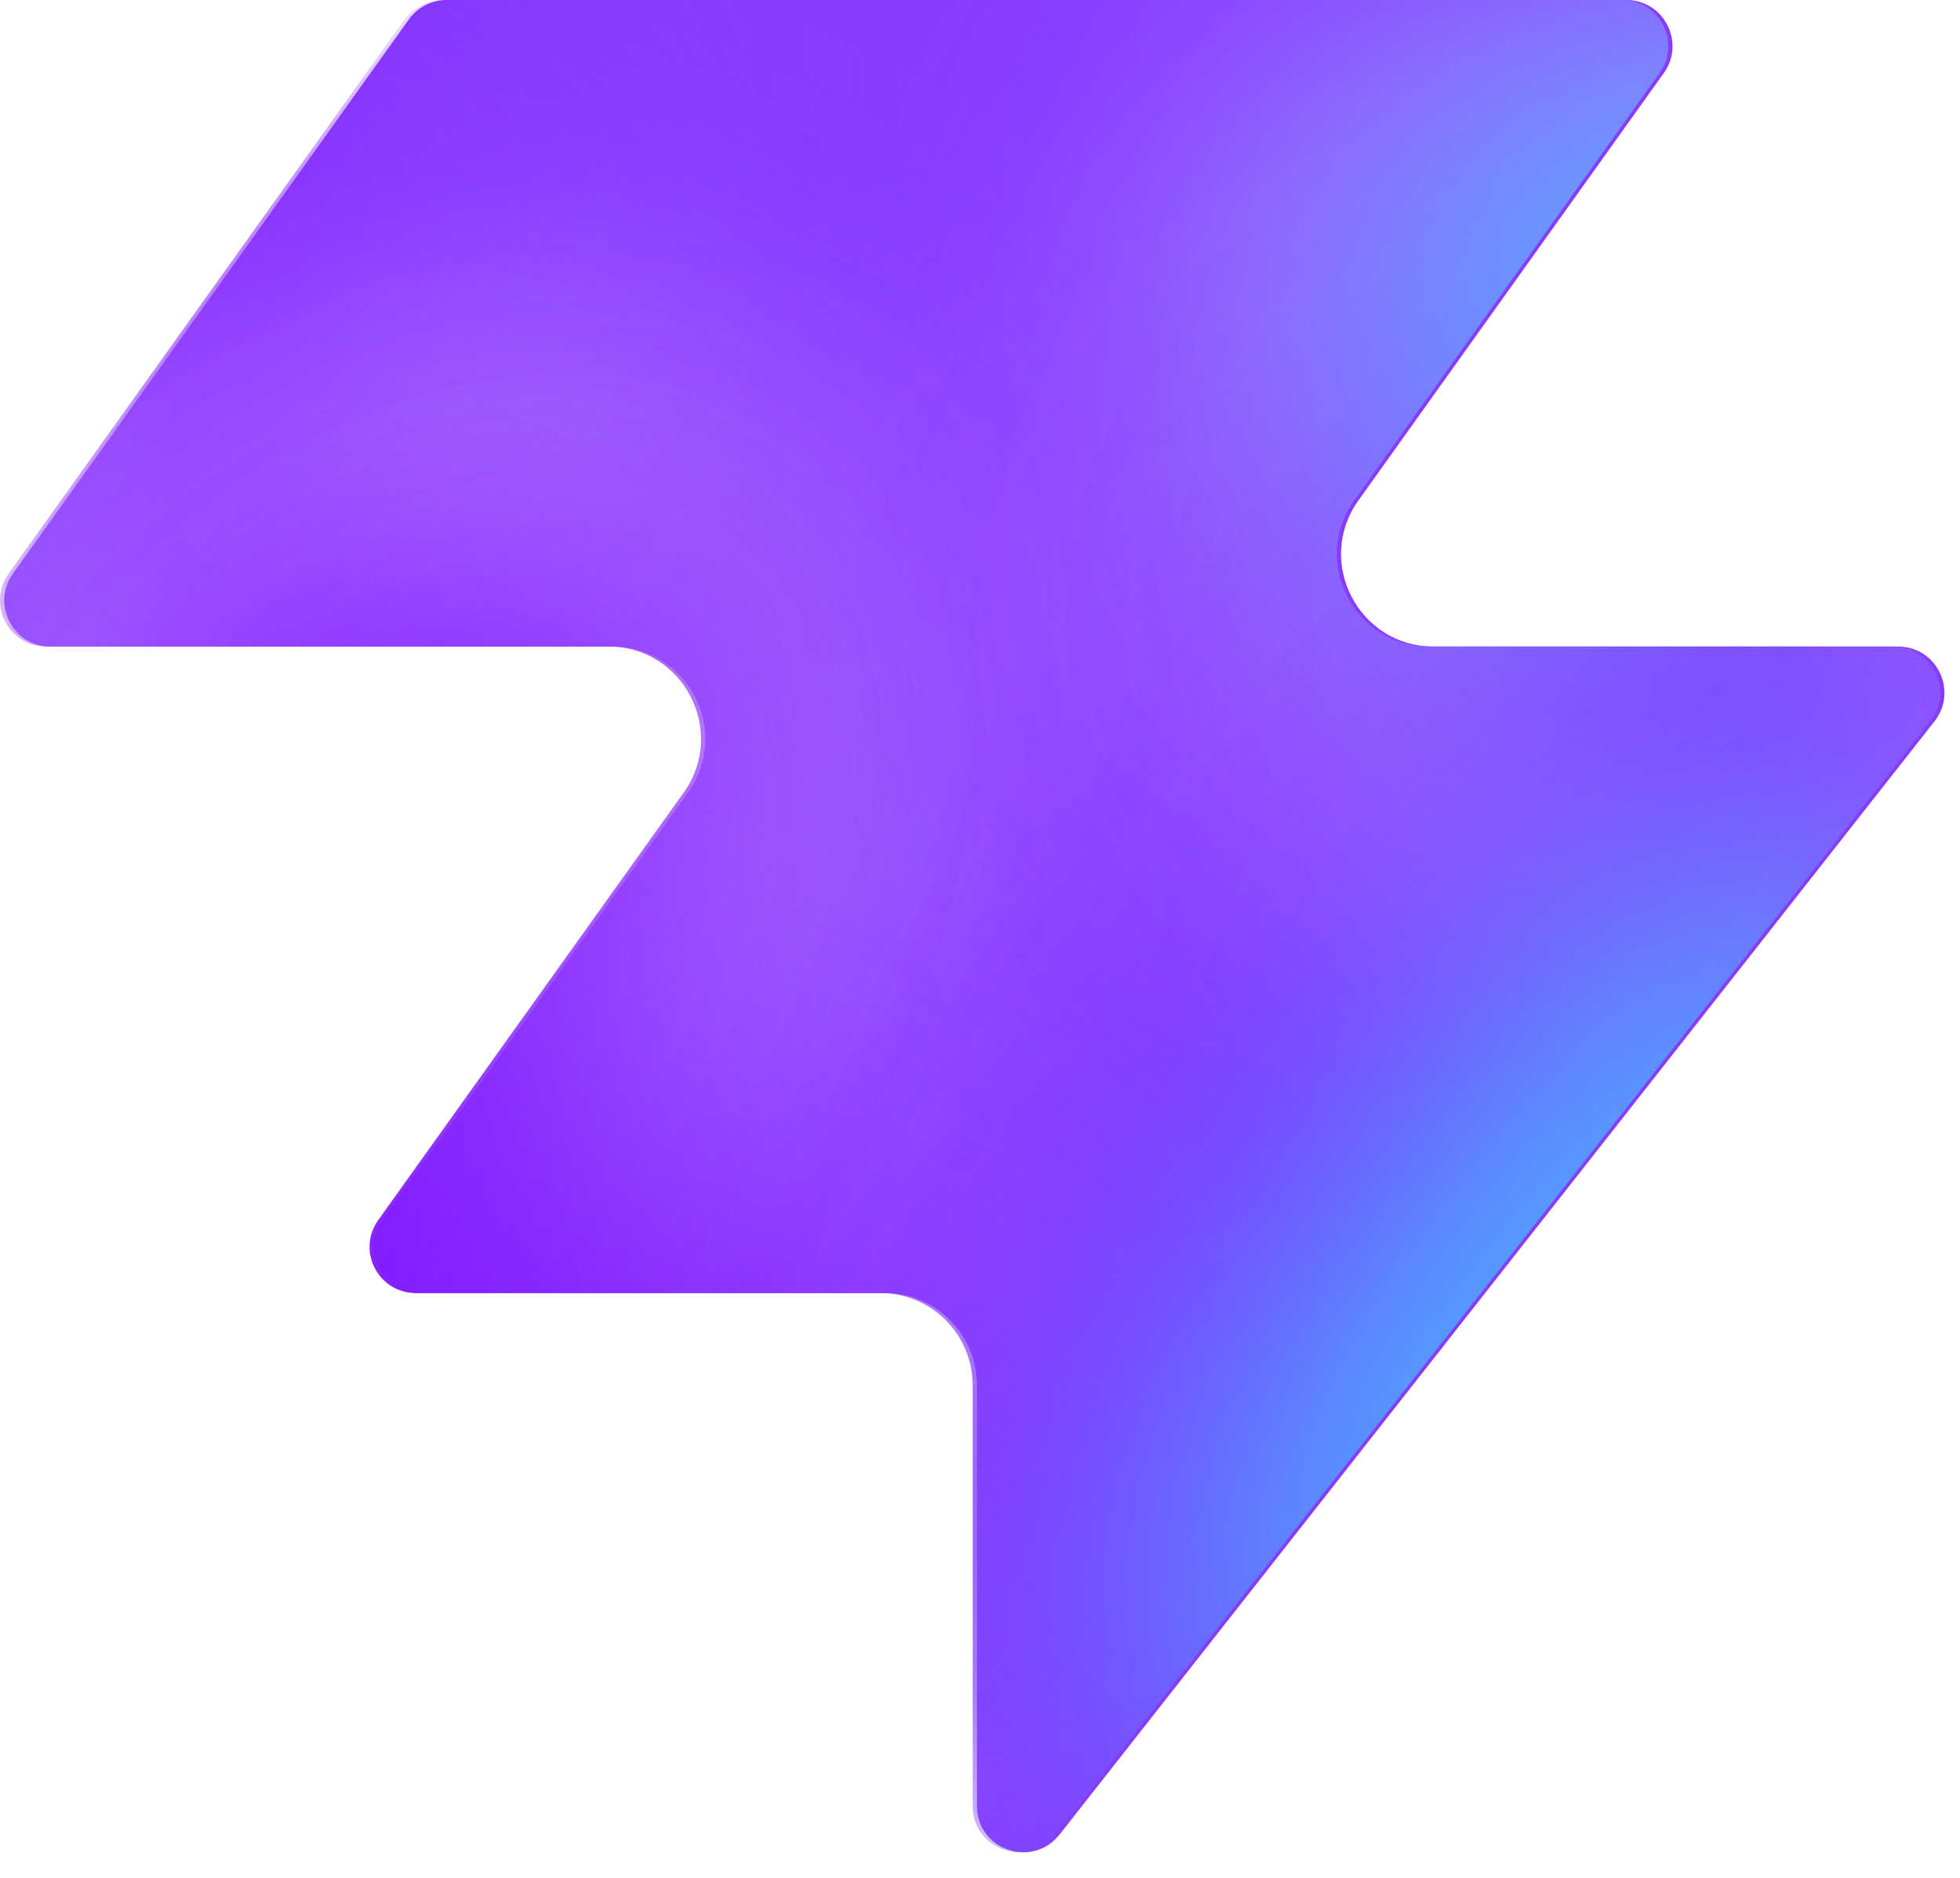
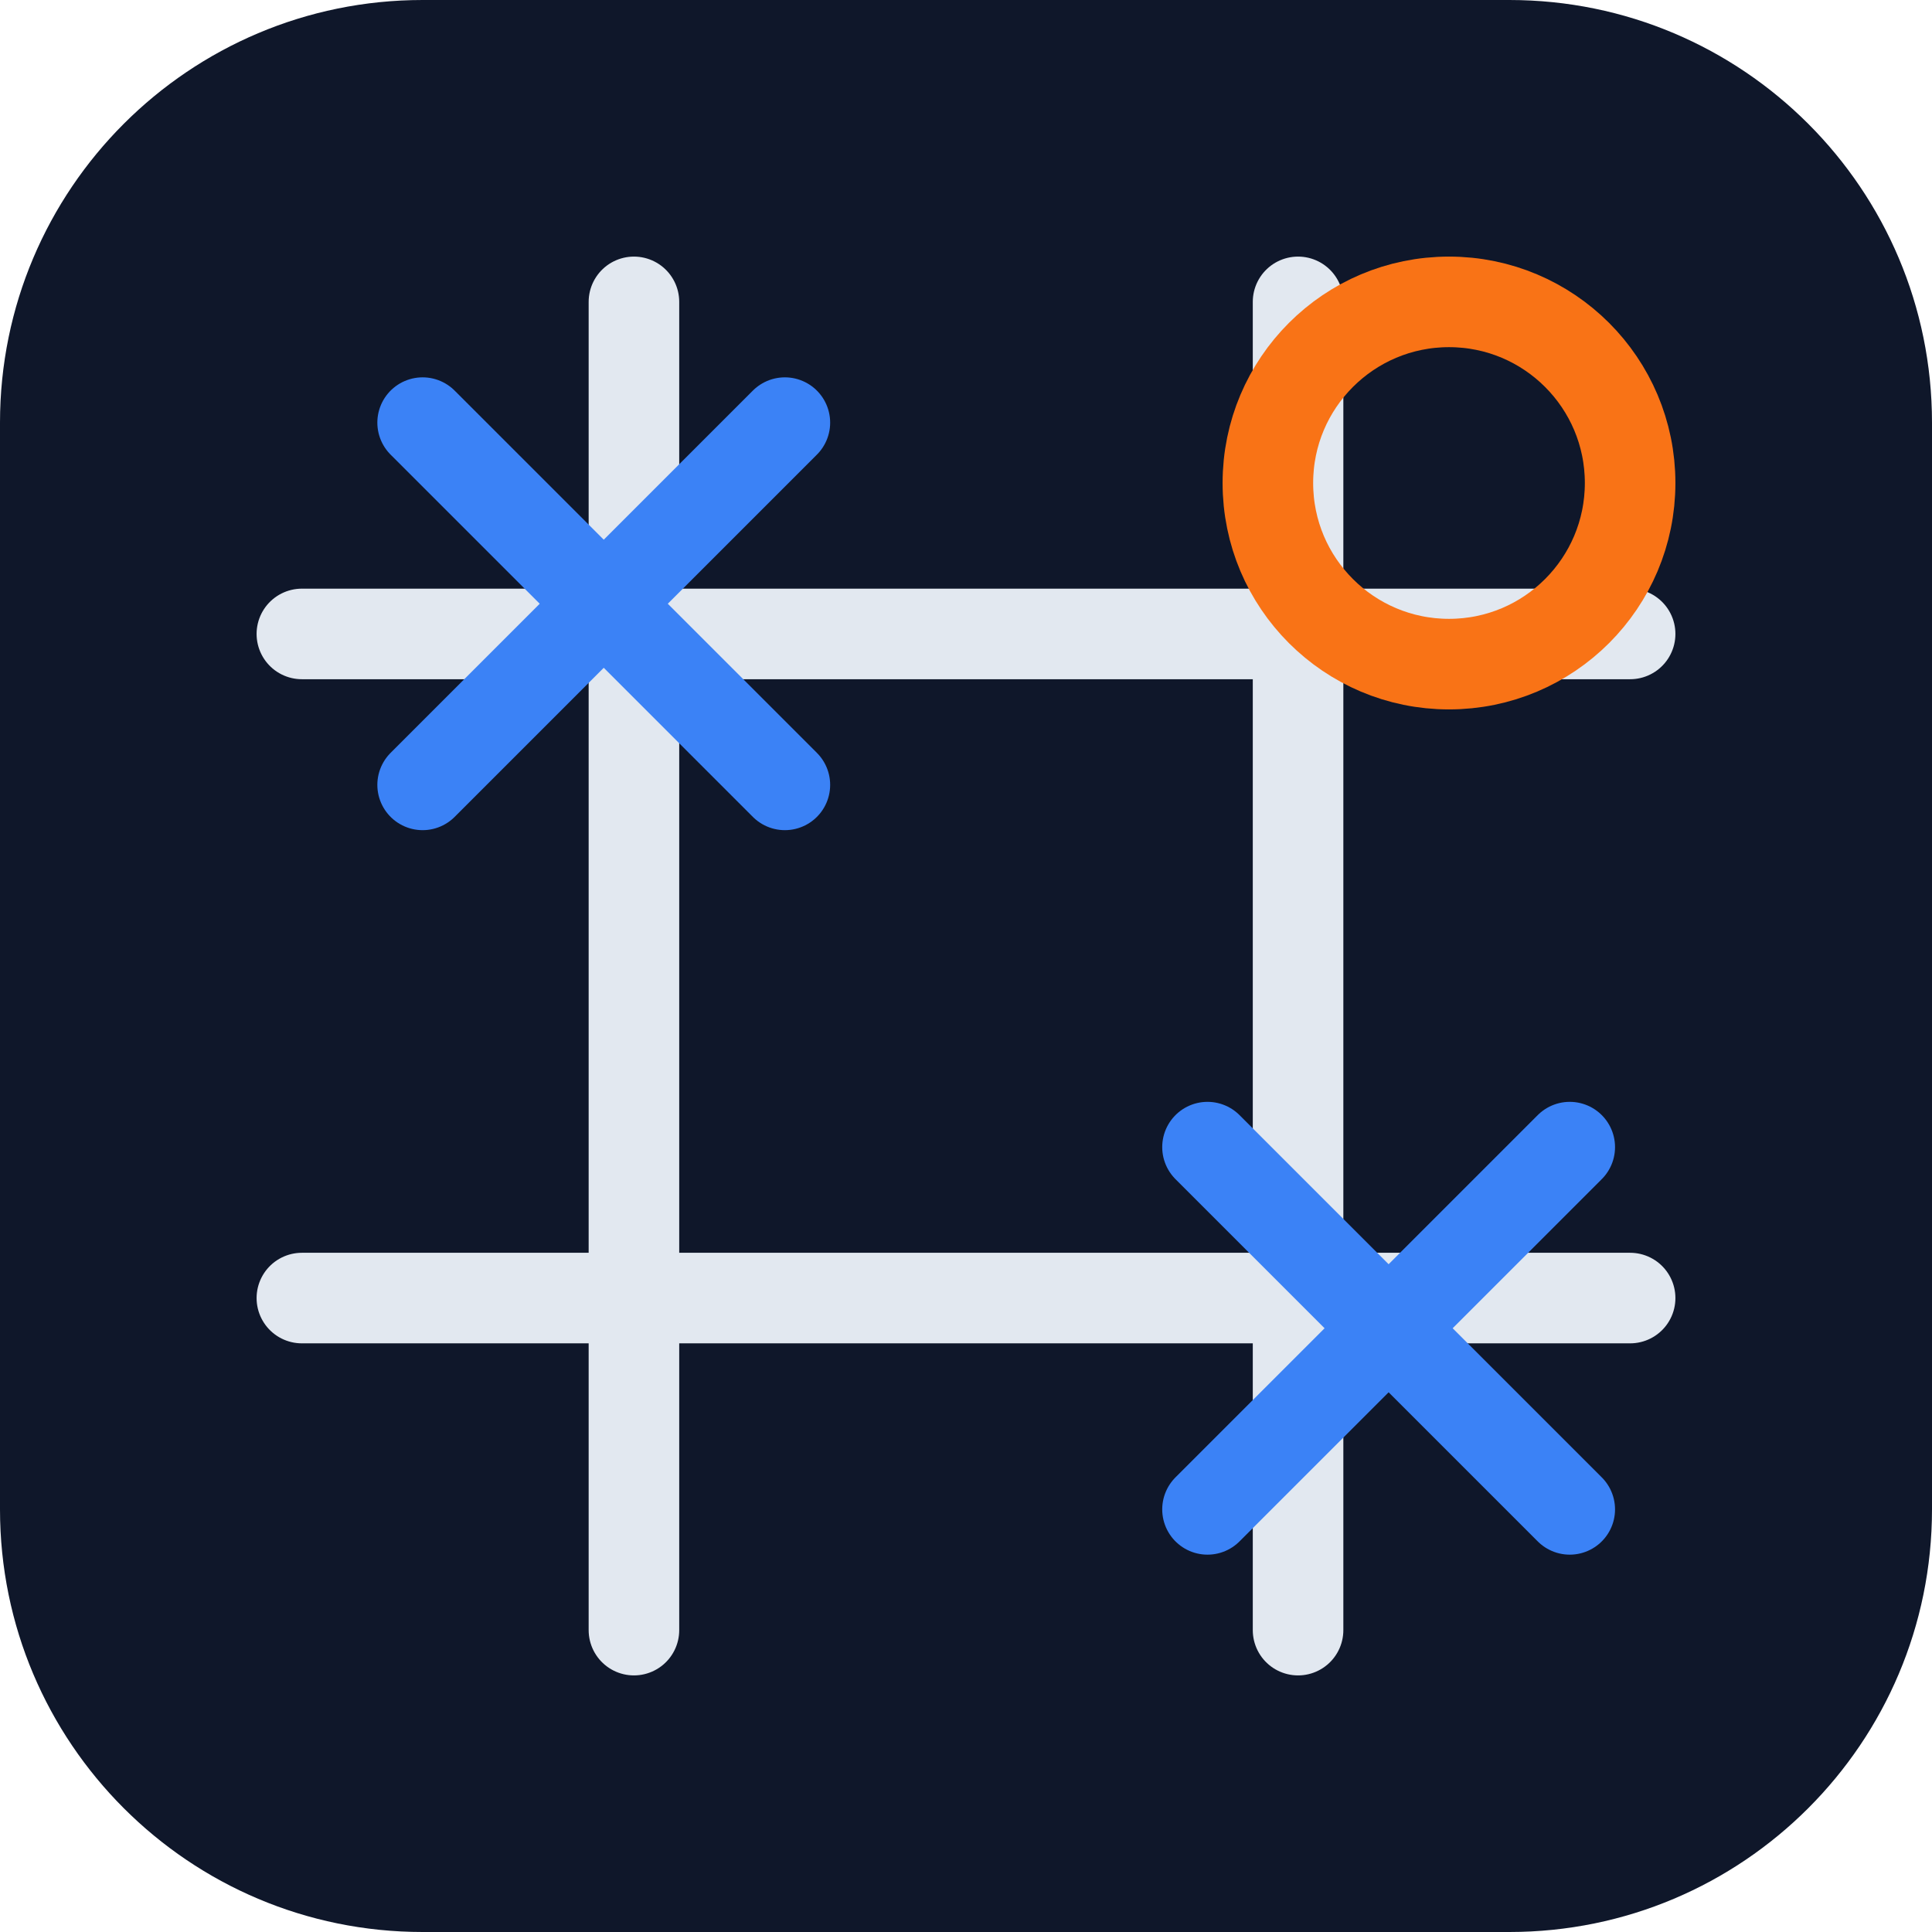
- <svg xmlns="http://www.w3.org/2000/svg" width="48" height="46" fill="none" viewBox="0 0 48 46">
-   <path fill="#863bff" d="M25.946 44.938c-.664.845-2.021.375-2.021-.698V33.937a2.26 2.26 0 0 0-2.262-2.262H10.287c-.92 0-1.456-1.04-.92-1.788l7.48-10.471c1.07-1.497 0-3.578-1.842-3.578H1.237c-.92 0-1.456-1.04-.92-1.788L10.013.474c.214-.297.556-.474.92-.474h28.894c.92 0 1.456 1.04.92 1.788l-7.48 10.471c-1.07 1.498 0 3.579 1.842 3.579h11.377c.943 0 1.473 1.088.89 1.83L25.947 44.94z" style="fill:#863bff;fill:color(display-p3 .525 .23 1);fill-opacity:1" />
-   <mask id="a" width="48" height="46" x="0" y="0" maskUnits="userSpaceOnUse" style="mask-type:alpha">
-     <path fill="#000" d="M25.842 44.938c-.664.844-2.021.375-2.021-.698V33.937a2.26 2.26 0 0 0-2.262-2.262H10.183c-.92 0-1.456-1.04-.92-1.788l7.48-10.471c1.07-1.498 0-3.579-1.842-3.579H1.133c-.92 0-1.456-1.04-.92-1.787L9.91.473c.214-.297.556-.474.92-.474h28.894c.92 0 1.456 1.04.92 1.788l-7.48 10.471c-1.07 1.498 0 3.578 1.842 3.578h11.377c.943 0 1.473 1.088.89 1.832L25.843 44.94z" style="fill:#000;fill-opacity:1" />
-   </mask>
-   <g mask="url(#a)">
-     <g filter="url(#b)">
-       <ellipse cx="5.508" cy="14.704" fill="#ede6ff" rx="5.508" ry="14.704" style="fill:#ede6ff;fill:color(display-p3 .927 .903 1);fill-opacity:1" transform="matrix(.00324 1 1 -.00324 -4.47 31.516)" />
-     </g>
-     <g filter="url(#c)">
-       <ellipse cx="10.399" cy="29.851" fill="#ede6ff" rx="10.399" ry="29.851" style="fill:#ede6ff;fill:color(display-p3 .927 .903 1);fill-opacity:1" transform="matrix(.00324 1 1 -.00324 -39.328 7.883)" />
-     </g>
-     <g filter="url(#d)">
-       <ellipse cx="5.508" cy="30.487" fill="#7e14ff" rx="5.508" ry="30.487" style="fill:#7e14ff;fill:color(display-p3 .492 .077 1);fill-opacity:1" transform="rotate(89.814 -25.913 -14.639)scale(1 -1)" />
-     </g>
-     <g filter="url(#e)">
-       <ellipse cx="5.508" cy="30.599" fill="#7e14ff" rx="5.508" ry="30.599" style="fill:#7e14ff;fill:color(display-p3 .492 .077 1);fill-opacity:1" transform="rotate(89.814 -32.644 -3.334)scale(1 -1)" />
-     </g>
-     <g filter="url(#f)">
-       <ellipse cx="5.508" cy="30.599" fill="#7e14ff" rx="5.508" ry="30.599" style="fill:#7e14ff;fill:color(display-p3 .492 .077 1);fill-opacity:1" transform="matrix(.00324 1 1 -.00324 -34.34 30.47)" />
-     </g>
-     <g filter="url(#g)">
-       <ellipse cx="14.072" cy="22.078" fill="#ede6ff" rx="14.072" ry="22.078" style="fill:#ede6ff;fill:color(display-p3 .927 .903 1);fill-opacity:1" transform="rotate(93.35 24.506 48.493)scale(-1 1)" />
-     </g>
-     <g filter="url(#h)">
-       <ellipse cx="3.47" cy="21.501" fill="#7e14ff" rx="3.47" ry="21.501" style="fill:#7e14ff;fill:color(display-p3 .492 .077 1);fill-opacity:1" transform="rotate(89.009 28.708 47.59)scale(-1 1)" />
-     </g>
-     <g filter="url(#i)">
-       <ellipse cx="3.47" cy="21.501" fill="#7e14ff" rx="3.47" ry="21.501" style="fill:#7e14ff;fill:color(display-p3 .492 .077 1);fill-opacity:1" transform="rotate(89.009 28.708 47.59)scale(-1 1)" />
-     </g>
-     <g filter="url(#j)">
-       <ellipse cx=".387" cy="8.972" fill="#7e14ff" rx="4.407" ry="29.108" style="fill:#7e14ff;fill:color(display-p3 .492 .077 1);fill-opacity:1" transform="rotate(39.51 .387 8.972)" />
-     </g>
-     <g filter="url(#k)">
-       <ellipse cx="47.523" cy="-6.092" fill="#7e14ff" rx="4.407" ry="29.108" style="fill:#7e14ff;fill:color(display-p3 .492 .077 1);fill-opacity:1" transform="rotate(37.892 47.523 -6.092)" />
-     </g>
-     <g filter="url(#l)">
-       <ellipse cx="41.412" cy="6.333" fill="#47bfff" rx="5.971" ry="9.665" style="fill:#47bfff;fill:color(display-p3 .28 .748 1);fill-opacity:1" transform="rotate(37.892 41.412 6.333)" />
-     </g>
-     <g filter="url(#m)">
-       <ellipse cx="-1.879" cy="38.332" fill="#7e14ff" rx="4.407" ry="29.108" style="fill:#7e14ff;fill:color(display-p3 .492 .077 1);fill-opacity:1" transform="rotate(37.892 -1.88 38.332)" />
-     </g>
-     <g filter="url(#n)">
-       <ellipse cx="-1.879" cy="38.332" fill="#7e14ff" rx="4.407" ry="29.108" style="fill:#7e14ff;fill:color(display-p3 .492 .077 1);fill-opacity:1" transform="rotate(37.892 -1.88 38.332)" />
-     </g>
-     <g filter="url(#o)">
-       <ellipse cx="35.651" cy="29.907" fill="#7e14ff" rx="4.407" ry="29.108" style="fill:#7e14ff;fill:color(display-p3 .492 .077 1);fill-opacity:1" transform="rotate(37.892 35.651 29.907)" />
-     </g>
-     <g filter="url(#p)">
-       <ellipse cx="38.418" cy="32.4" fill="#47bfff" rx="5.971" ry="15.297" style="fill:#47bfff;fill:color(display-p3 .28 .748 1);fill-opacity:1" transform="rotate(37.892 38.418 32.4)" />
-     </g>
-   </g>
-   <defs>
-     <filter id="b" width="60.045" height="41.654" x="-19.77" y="16.149" color-interpolation-filters="sRGB" filterUnits="userSpaceOnUse">
-       <feFlood flood-opacity="0" result="BackgroundImageFix" />
-       <feBlend in="SourceGraphic" in2="BackgroundImageFix" result="shape" />
-       <feGaussianBlur result="effect1_foregroundBlur_2002_17158" stdDeviation="7.659" />
-     </filter>
-     <filter id="c" width="90.34" height="51.437" x="-54.613" y="-7.533" color-interpolation-filters="sRGB" filterUnits="userSpaceOnUse">
-       <feFlood flood-opacity="0" result="BackgroundImageFix" />
-       <feBlend in="SourceGraphic" in2="BackgroundImageFix" result="shape" />
-       <feGaussianBlur result="effect1_foregroundBlur_2002_17158" stdDeviation="7.659" />
-     </filter>
-     <filter id="d" width="79.355" height="29.4" x="-49.64" y="2.03" color-interpolation-filters="sRGB" filterUnits="userSpaceOnUse">
-       <feFlood flood-opacity="0" result="BackgroundImageFix" />
-       <feBlend in="SourceGraphic" in2="BackgroundImageFix" result="shape" />
-       <feGaussianBlur result="effect1_foregroundBlur_2002_17158" stdDeviation="4.596" />
-     </filter>
-     <filter id="e" width="79.579" height="29.4" x="-45.045" y="20.029" color-interpolation-filters="sRGB" filterUnits="userSpaceOnUse">
-       <feFlood flood-opacity="0" result="BackgroundImageFix" />
-       <feBlend in="SourceGraphic" in2="BackgroundImageFix" result="shape" />
-       <feGaussianBlur result="effect1_foregroundBlur_2002_17158" stdDeviation="4.596" />
-     </filter>
-     <filter id="f" width="79.579" height="29.4" x="-43.513" y="21.178" color-interpolation-filters="sRGB" filterUnits="userSpaceOnUse">
-       <feFlood flood-opacity="0" result="BackgroundImageFix" />
-       <feBlend in="SourceGraphic" in2="BackgroundImageFix" result="shape" />
-       <feGaussianBlur result="effect1_foregroundBlur_2002_17158" stdDeviation="4.596" />
-     </filter>
-     <filter id="g" width="74.749" height="58.852" x="15.756" y="-17.901" color-interpolation-filters="sRGB" filterUnits="userSpaceOnUse">
-       <feFlood flood-opacity="0" result="BackgroundImageFix" />
-       <feBlend in="SourceGraphic" in2="BackgroundImageFix" result="shape" />
-       <feGaussianBlur result="effect1_foregroundBlur_2002_17158" stdDeviation="7.659" />
-     </filter>
-     <filter id="h" width="61.377" height="25.362" x="23.548" y="2.284" color-interpolation-filters="sRGB" filterUnits="userSpaceOnUse">
-       <feFlood flood-opacity="0" result="BackgroundImageFix" />
-       <feBlend in="SourceGraphic" in2="BackgroundImageFix" result="shape" />
-       <feGaussianBlur result="effect1_foregroundBlur_2002_17158" stdDeviation="4.596" />
-     </filter>
-     <filter id="i" width="61.377" height="25.362" x="23.548" y="2.284" color-interpolation-filters="sRGB" filterUnits="userSpaceOnUse">
-       <feFlood flood-opacity="0" result="BackgroundImageFix" />
-       <feBlend in="SourceGraphic" in2="BackgroundImageFix" result="shape" />
-       <feGaussianBlur result="effect1_foregroundBlur_2002_17158" stdDeviation="4.596" />
-     </filter>
-     <filter id="j" width="56.045" height="63.649" x="-27.636" y="-22.853" color-interpolation-filters="sRGB" filterUnits="userSpaceOnUse">
-       <feFlood flood-opacity="0" result="BackgroundImageFix" />
-       <feBlend in="SourceGraphic" in2="BackgroundImageFix" result="shape" />
-       <feGaussianBlur result="effect1_foregroundBlur_2002_17158" stdDeviation="4.596" />
-     </filter>
-     <filter id="k" width="54.814" height="64.646" x="20.116" y="-38.415" color-interpolation-filters="sRGB" filterUnits="userSpaceOnUse">
-       <feFlood flood-opacity="0" result="BackgroundImageFix" />
-       <feBlend in="SourceGraphic" in2="BackgroundImageFix" result="shape" />
-       <feGaussianBlur result="effect1_foregroundBlur_2002_17158" stdDeviation="4.596" />
-     </filter>
-     <filter id="l" width="33.541" height="35.313" x="24.641" y="-11.323" color-interpolation-filters="sRGB" filterUnits="userSpaceOnUse">
-       <feFlood flood-opacity="0" result="BackgroundImageFix" />
-       <feBlend in="SourceGraphic" in2="BackgroundImageFix" result="shape" />
-       <feGaussianBlur result="effect1_foregroundBlur_2002_17158" stdDeviation="4.596" />
-     </filter>
-     <filter id="m" width="54.814" height="64.646" x="-29.286" y="6.009" color-interpolation-filters="sRGB" filterUnits="userSpaceOnUse">
-       <feFlood flood-opacity="0" result="BackgroundImageFix" />
-       <feBlend in="SourceGraphic" in2="BackgroundImageFix" result="shape" />
-       <feGaussianBlur result="effect1_foregroundBlur_2002_17158" stdDeviation="4.596" />
-     </filter>
-     <filter id="n" width="54.814" height="64.646" x="-29.286" y="6.009" color-interpolation-filters="sRGB" filterUnits="userSpaceOnUse">
-       <feFlood flood-opacity="0" result="BackgroundImageFix" />
-       <feBlend in="SourceGraphic" in2="BackgroundImageFix" result="shape" />
-       <feGaussianBlur result="effect1_foregroundBlur_2002_17158" stdDeviation="4.596" />
-     </filter>
-     <filter id="o" width="54.814" height="64.646" x="8.244" y="-2.416" color-interpolation-filters="sRGB" filterUnits="userSpaceOnUse">
-       <feFlood flood-opacity="0" result="BackgroundImageFix" />
-       <feBlend in="SourceGraphic" in2="BackgroundImageFix" result="shape" />
-       <feGaussianBlur result="effect1_foregroundBlur_2002_17158" stdDeviation="4.596" />
-     </filter>
-     <filter id="p" width="39.409" height="43.623" x="18.713" y="10.588" color-interpolation-filters="sRGB" filterUnits="userSpaceOnUse">
-       <feFlood flood-opacity="0" result="BackgroundImageFix" />
-       <feBlend in="SourceGraphic" in2="BackgroundImageFix" result="shape" />
-       <feGaussianBlur result="effect1_foregroundBlur_2002_17158" stdDeviation="4.596" />
-     </filter>
-   </defs>
+ <svg xmlns="http://www.w3.org/2000/svg" width="64" height="64" viewBox="0 0 64 64" fill="none">
+   <rect width="64" height="64" rx="14" fill="#0F172A" />
+   <path d="M21 10V54" stroke="#E2E8F0" stroke-width="3" stroke-linecap="round" />
+   <path d="M43 10V54" stroke="#E2E8F0" stroke-width="3" stroke-linecap="round" />
+   <path d="M10 21H54" stroke="#E2E8F0" stroke-width="3" stroke-linecap="round" />
+   <path d="M10 43H54" stroke="#E2E8F0" stroke-width="3" stroke-linecap="round" />
+   <path d="M14 14L26 26M26 14L14 26" stroke="#3B82F6" stroke-width="3" stroke-linecap="round" />
+   <circle cx="48" cy="16" r="6" stroke="#F97316" stroke-width="3" />
+   <path d="M40 38L52 50M52 38L40 50" stroke="#3B82F6" stroke-width="3" stroke-linecap="round" />
</svg>
